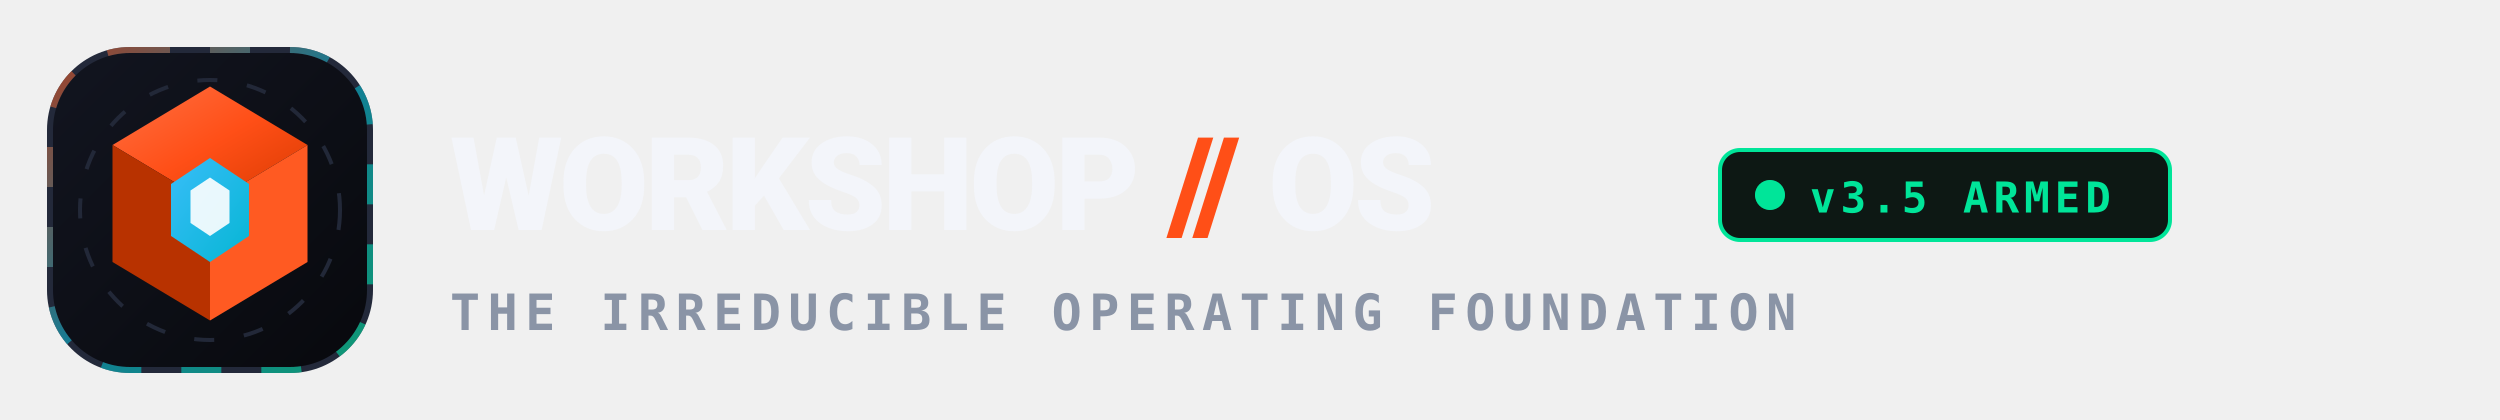
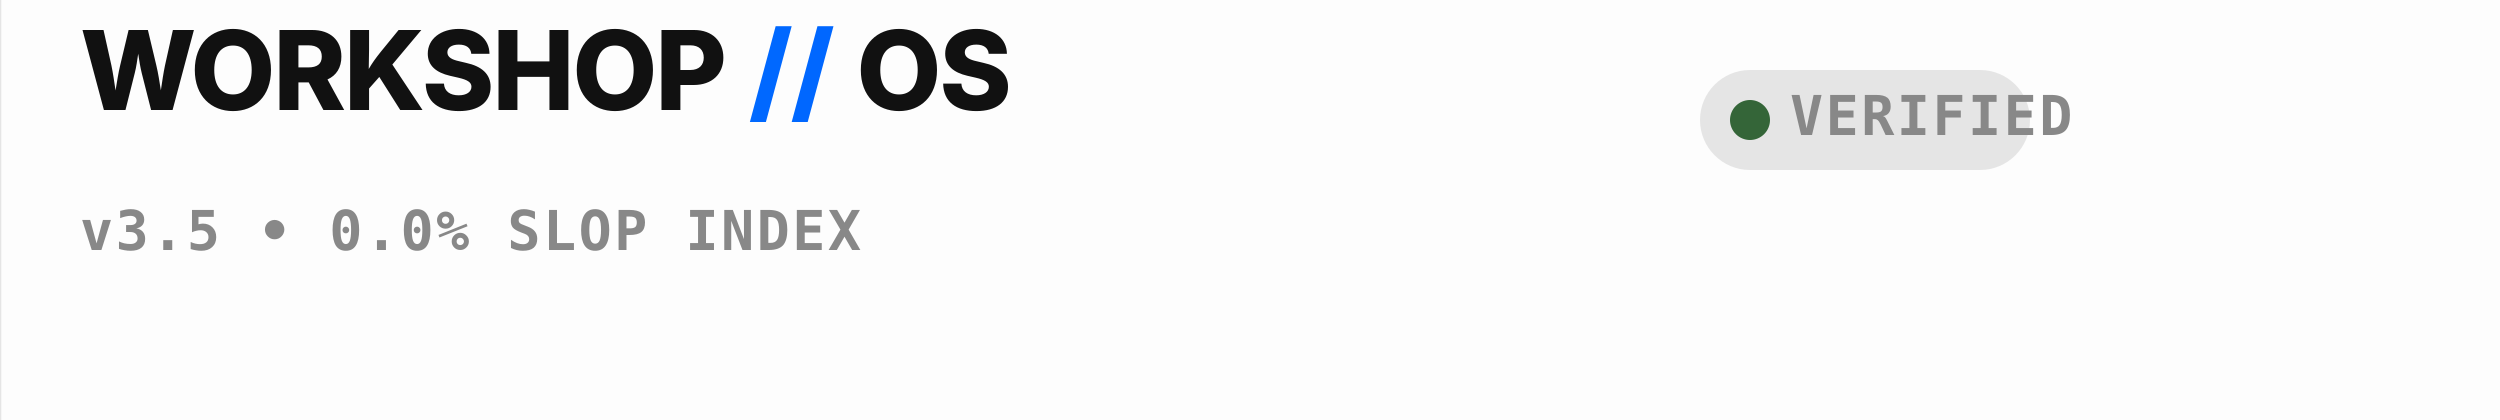
<svg xmlns="http://www.w3.org/2000/svg" viewBox="0 0 500 84" width="100%" height="100%">
  <defs>
-     <linearGradient id="logoCardGrad" x1="0%" y1="0%" x2="100%" y2="100%">
-       <stop offset="0%" stop-color="#121520" />
-       <stop offset="100%" stop-color="#08090d" />
-     </linearGradient>
-     <linearGradient id="logoFlameGrad" x1="0%" y1="0%" x2="100%" y2="100%">
-       <stop offset="0%" stop-color="#ff7043" />
-       <stop offset="50%" stop-color="#ff4f17" />
-       <stop offset="100%" stop-color="#d83a00" />
-     </linearGradient>
-     <linearGradient id="logoCyanGrad" x1="0%" y1="0%" x2="100%" y2="100%">
-       <stop offset="0%" stop-color="#38bdf8" />
-       <stop offset="100%" stop-color="#06b6d4" />
-     </linearGradient>
-     <linearGradient id="logoBorderTrace" x1="0%" y1="0%" x2="100%" y2="100%">
-       <stop offset="0%" stop-color="#ff4f17" />
-       <stop offset="50%" stop-color="#06b6d4" />
-       <stop offset="100%" stop-color="#00e599" />
+     <linearGradient id="accent" x1="0%" y1="0%" x2="100%" y2="0%">
+       <stop offset="0%" stop-color="#007AFF" />
+       <stop offset="100%" stop-color="#0062FF" />
    </linearGradient>
  </defs>
  <style>
-     .brand-title { font-family: -apple-system, BlinkMacSystemFont, "Segoe UI", Roboto, "Helvetica Neue", Arial, sans-serif; font-weight: 900; font-size: 26px; letter-spacing: -0.8px; fill: #f3f5fa; }
-     .brand-accent { fill: #ff4f17; }
-     .brand-sub { font-family: "JetBrains Mono", "SF Mono", Consolas, monospace; font-size: 10px; font-weight: 700; letter-spacing: 1.5px; fill: #8a94a6; }
-     .brand-tag { font-family: "JetBrains Mono", monospace; font-size: 8.5px; font-weight: 800; letter-spacing: 1px; fill: #00e599; }
- 
-     /* Keyframe Animations */
-     @keyframes float-icon {
-       0%, 100% { transform: translateY(0); }
-       50% { transform: translateY(-2.5px); }
+     /* Apple Typography Stack */
+     /* SF Pro Display / SF Pro Text hierarchy */
+     .brand-title {
+       font-family: "SF Pro Display", -apple-system, BlinkMacSystemFont, system-ui, sans-serif;
+       font-weight: 800;
+       font-size: 22px;
+       letter-spacing: -0.02em;
+       fill: #111111;
+       line-height: 1.2;
    }
-     @keyframes core-breathe {
-       0%, 100% { transform: scale(1); opacity: 0.92; filter: drop-shadow(0 0 2px rgba(6,182,212,0.4)); }
-       50% { transform: scale(1.08); opacity: 1; filter: drop-shadow(0 0 7px rgba(56,189,248,0.9)); }
+     .brand-accent {
+       font-family: "SF Pro Display", -apple-system, system-ui, sans-serif;
+       font-weight: 800;
+       font-size: 22px;
+       letter-spacing: -0.02em;
+       fill: url(#accent);
    }
-     @keyframes orbit-ring {
-       from { transform: rotate(0deg); }
-       to { transform: rotate(360deg); }
+     .brand-tag {
+       font-family: "SF Mono", "Geist Mono", Consolas, monospace;
+       font-size: 11px;
+       font-weight: 600;
+       letter-spacing: 0.5px;
+       fill: #888888;
    }
-     @keyframes border-trace-flow {
-       to { stroke-dashoffset: -48; }
+     .brand-sub {
+       font-family: -apple-system, BlinkMacSystemFont, system-ui, sans-serif;
+       font-size: 13px;
+       font-weight: 400;
+       letter-spacing: 0;
+       fill: #555555;
+       line-height: 1.4;
    }
-     @keyframes slash-laser {
-       0%, 100% { fill: #ff4f17; filter: drop-shadow(0 0 1px #ff4f17); }
-       50% { fill: #ff784e; filter: drop-shadow(0 0 5px rgba(255,79,23,0.9)); }
-     }
-     @keyframes sonar-wave {
-       0% { r: 3px; opacity: 0.95; }
-       100% { r: 7.5px; opacity: 0; }
-     }
-     @keyframes pill-pulse {
-       0%, 100% { stroke-opacity: 0.6; }
-       50% { stroke-opacity: 1; }
-     }
- 
-     .anim-float { animation: float-icon 3.6s ease-in-out infinite; }
-     .anim-core { animation: core-breathe 2.8s ease-in-out infinite; transform-origin: 32px 32px; }
-     .anim-orbit { animation: orbit-ring 20s linear infinite; transform-origin: 32px 32px; stroke-dasharray: 4 6; }
-     .anim-trace { stroke-dasharray: 8 8; animation: border-trace-flow 2.4s linear infinite; }
-     .anim-slash { animation: slash-laser 2.2s ease-in-out infinite; }
-     .anim-sonar { animation: sonar-wave 1.8s cubic-bezier(0.2, 0.6, 0.4, 1) infinite; }
-     .anim-pill { animation: pill-pulse 2.4s ease-in-out infinite; }
  </style>
-   <g transform="translate(10, 10)" class="anim-float">
-     <rect width="64" height="64" rx="16" fill="url(#logoCardGrad)" stroke="#23293a" stroke-width="1.2" />
-     <rect width="64" height="64" rx="16" fill="none" stroke="url(#logoBorderTrace)" stroke-width="1.2" opacity="0.6" class="anim-trace" />
-     <circle cx="32" cy="32" r="26" fill="none" stroke="#222838" stroke-width="0.8" class="anim-orbit" />
-     <g transform="translate(32, 32) scale(0.65) translate(-64, -64)">
-       <path d="M 64 26 L 94 44 L 64 62 L 34 44 Z" fill="url(#logoFlameGrad)" />
-       <path d="M 34 44 L 64 62 L 64 98 L 34 80 Z" fill="#b83200" />
-       <path d="M 64 62 L 94 44 L 94 80 L 64 98 Z" fill="#ff5a22" />
-       <g class="anim-core">
-         <polygon points="64,48 76,56 76,72 64,80 52,72 52,56" fill="url(#logoCyanGrad)" />
-         <polygon points="64,54 70,58 70,68 64,72 58,68 58,58" fill="#ffffff" opacity="0.9" />
-       </g>
-     </g>
+   <rect width="500" height="84" fill="#fdfdfd" />
+   <line x1="0" y1="0" x2="0" y2="84" stroke="#e5e5e5" stroke-width="0.5" />
+   <g transform="translate(16, 22)">
+     <text x="0" y="0" class="brand-title">
+       WORKSHOP <tspan class="brand-accent">//</tspan> OS
+     </text>
+     <text x="0" y="28" class="brand-tag">v3.5 • 0.0% SLOP INDEX</text>
  </g>
-   <g transform="translate(90, 22)">
-     <text x="0" y="24" class="brand-title">WORKSHOP <tspan class="brand-accent anim-slash">//</tspan> OS</text>
-     <text x="0" y="44" class="brand-sub">THE IRREDUCIBLE OPERATING FOUNDATION</text>
-     <g transform="translate(254, 8)">
-       <rect width="90" height="18" rx="4" fill="#0d1814" stroke="#00e599" stroke-width="0.8" class="anim-pill" />
-       <circle cx="10" cy="9" r="3" fill="#00e599" opacity="0.3" class="anim-sonar" />
-       <circle cx="10" cy="9" r="3" fill="#00e599" />
-       <text x="18" y="12.5" class="brand-tag">v3.5 ARMED</text>
-     </g>
+   <g transform="translate(340, 14)">
+     <rect width="66" height="20" rx="10" fill="#e5e5e5" />
+     <circle cx="10" cy="10" r="4" fill="#346538" />
+     <text x="18" y="13" class="brand-tag">VERIFIED</text>
  </g>
</svg>
